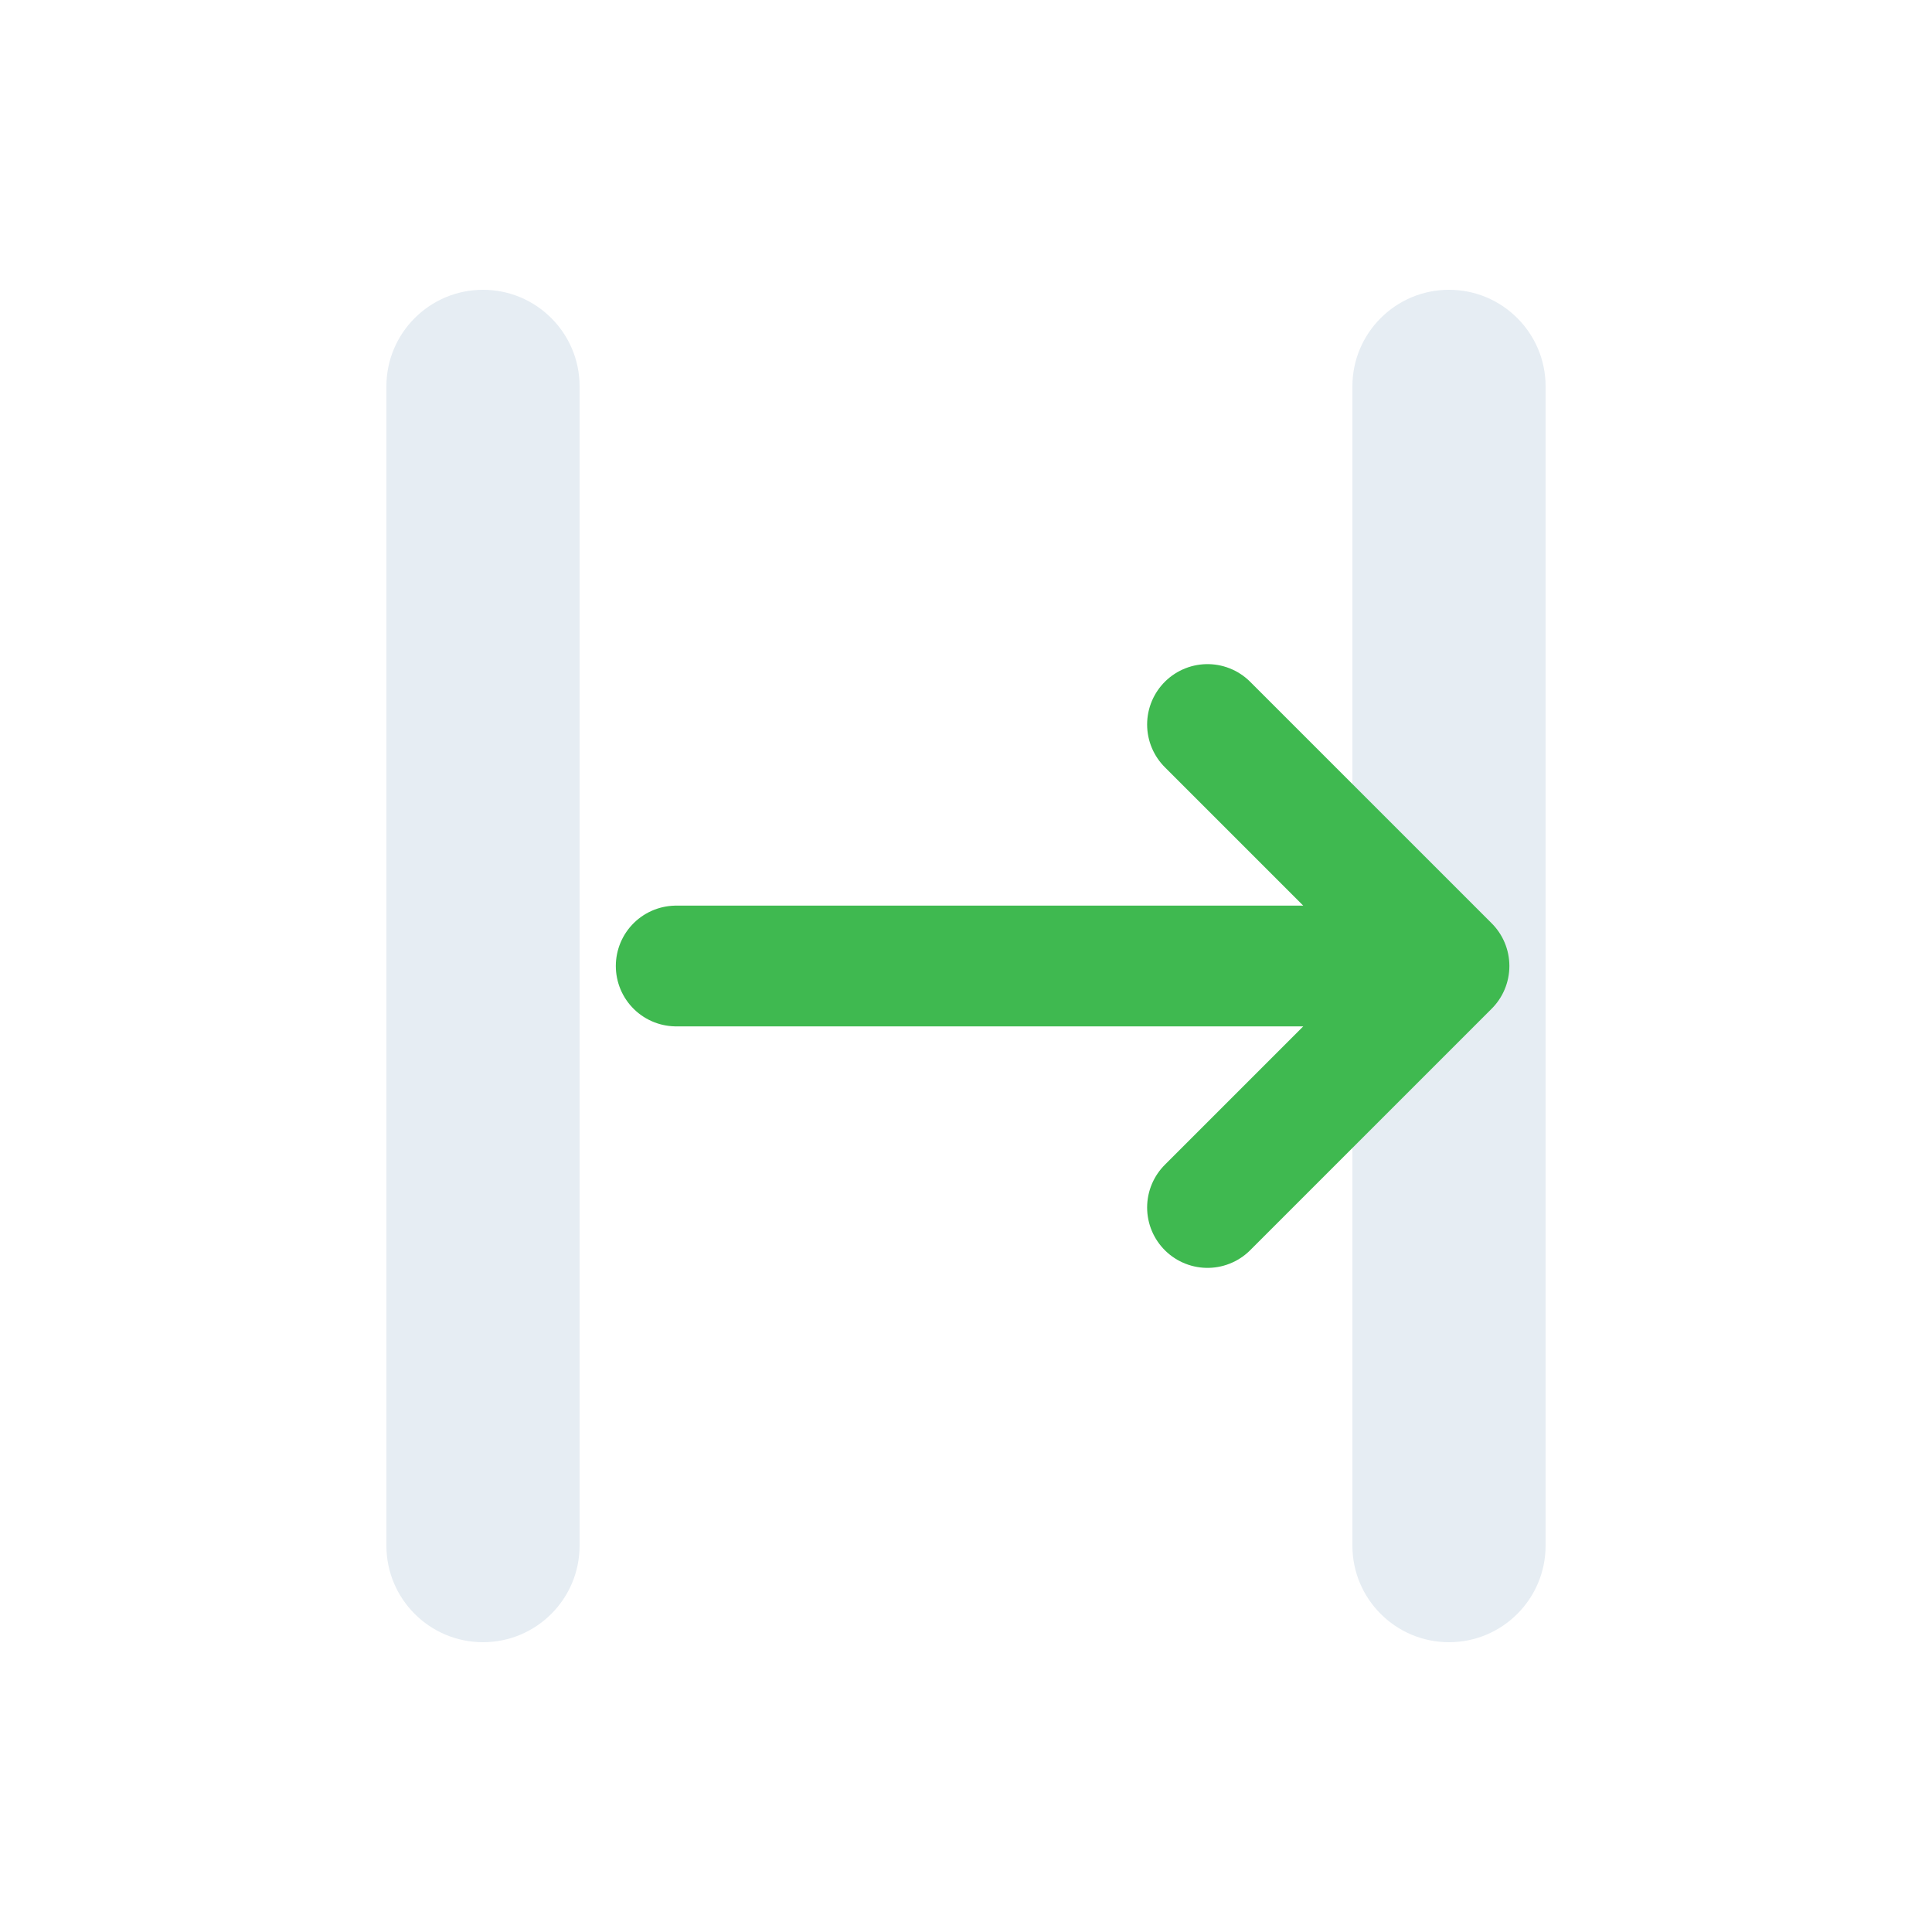
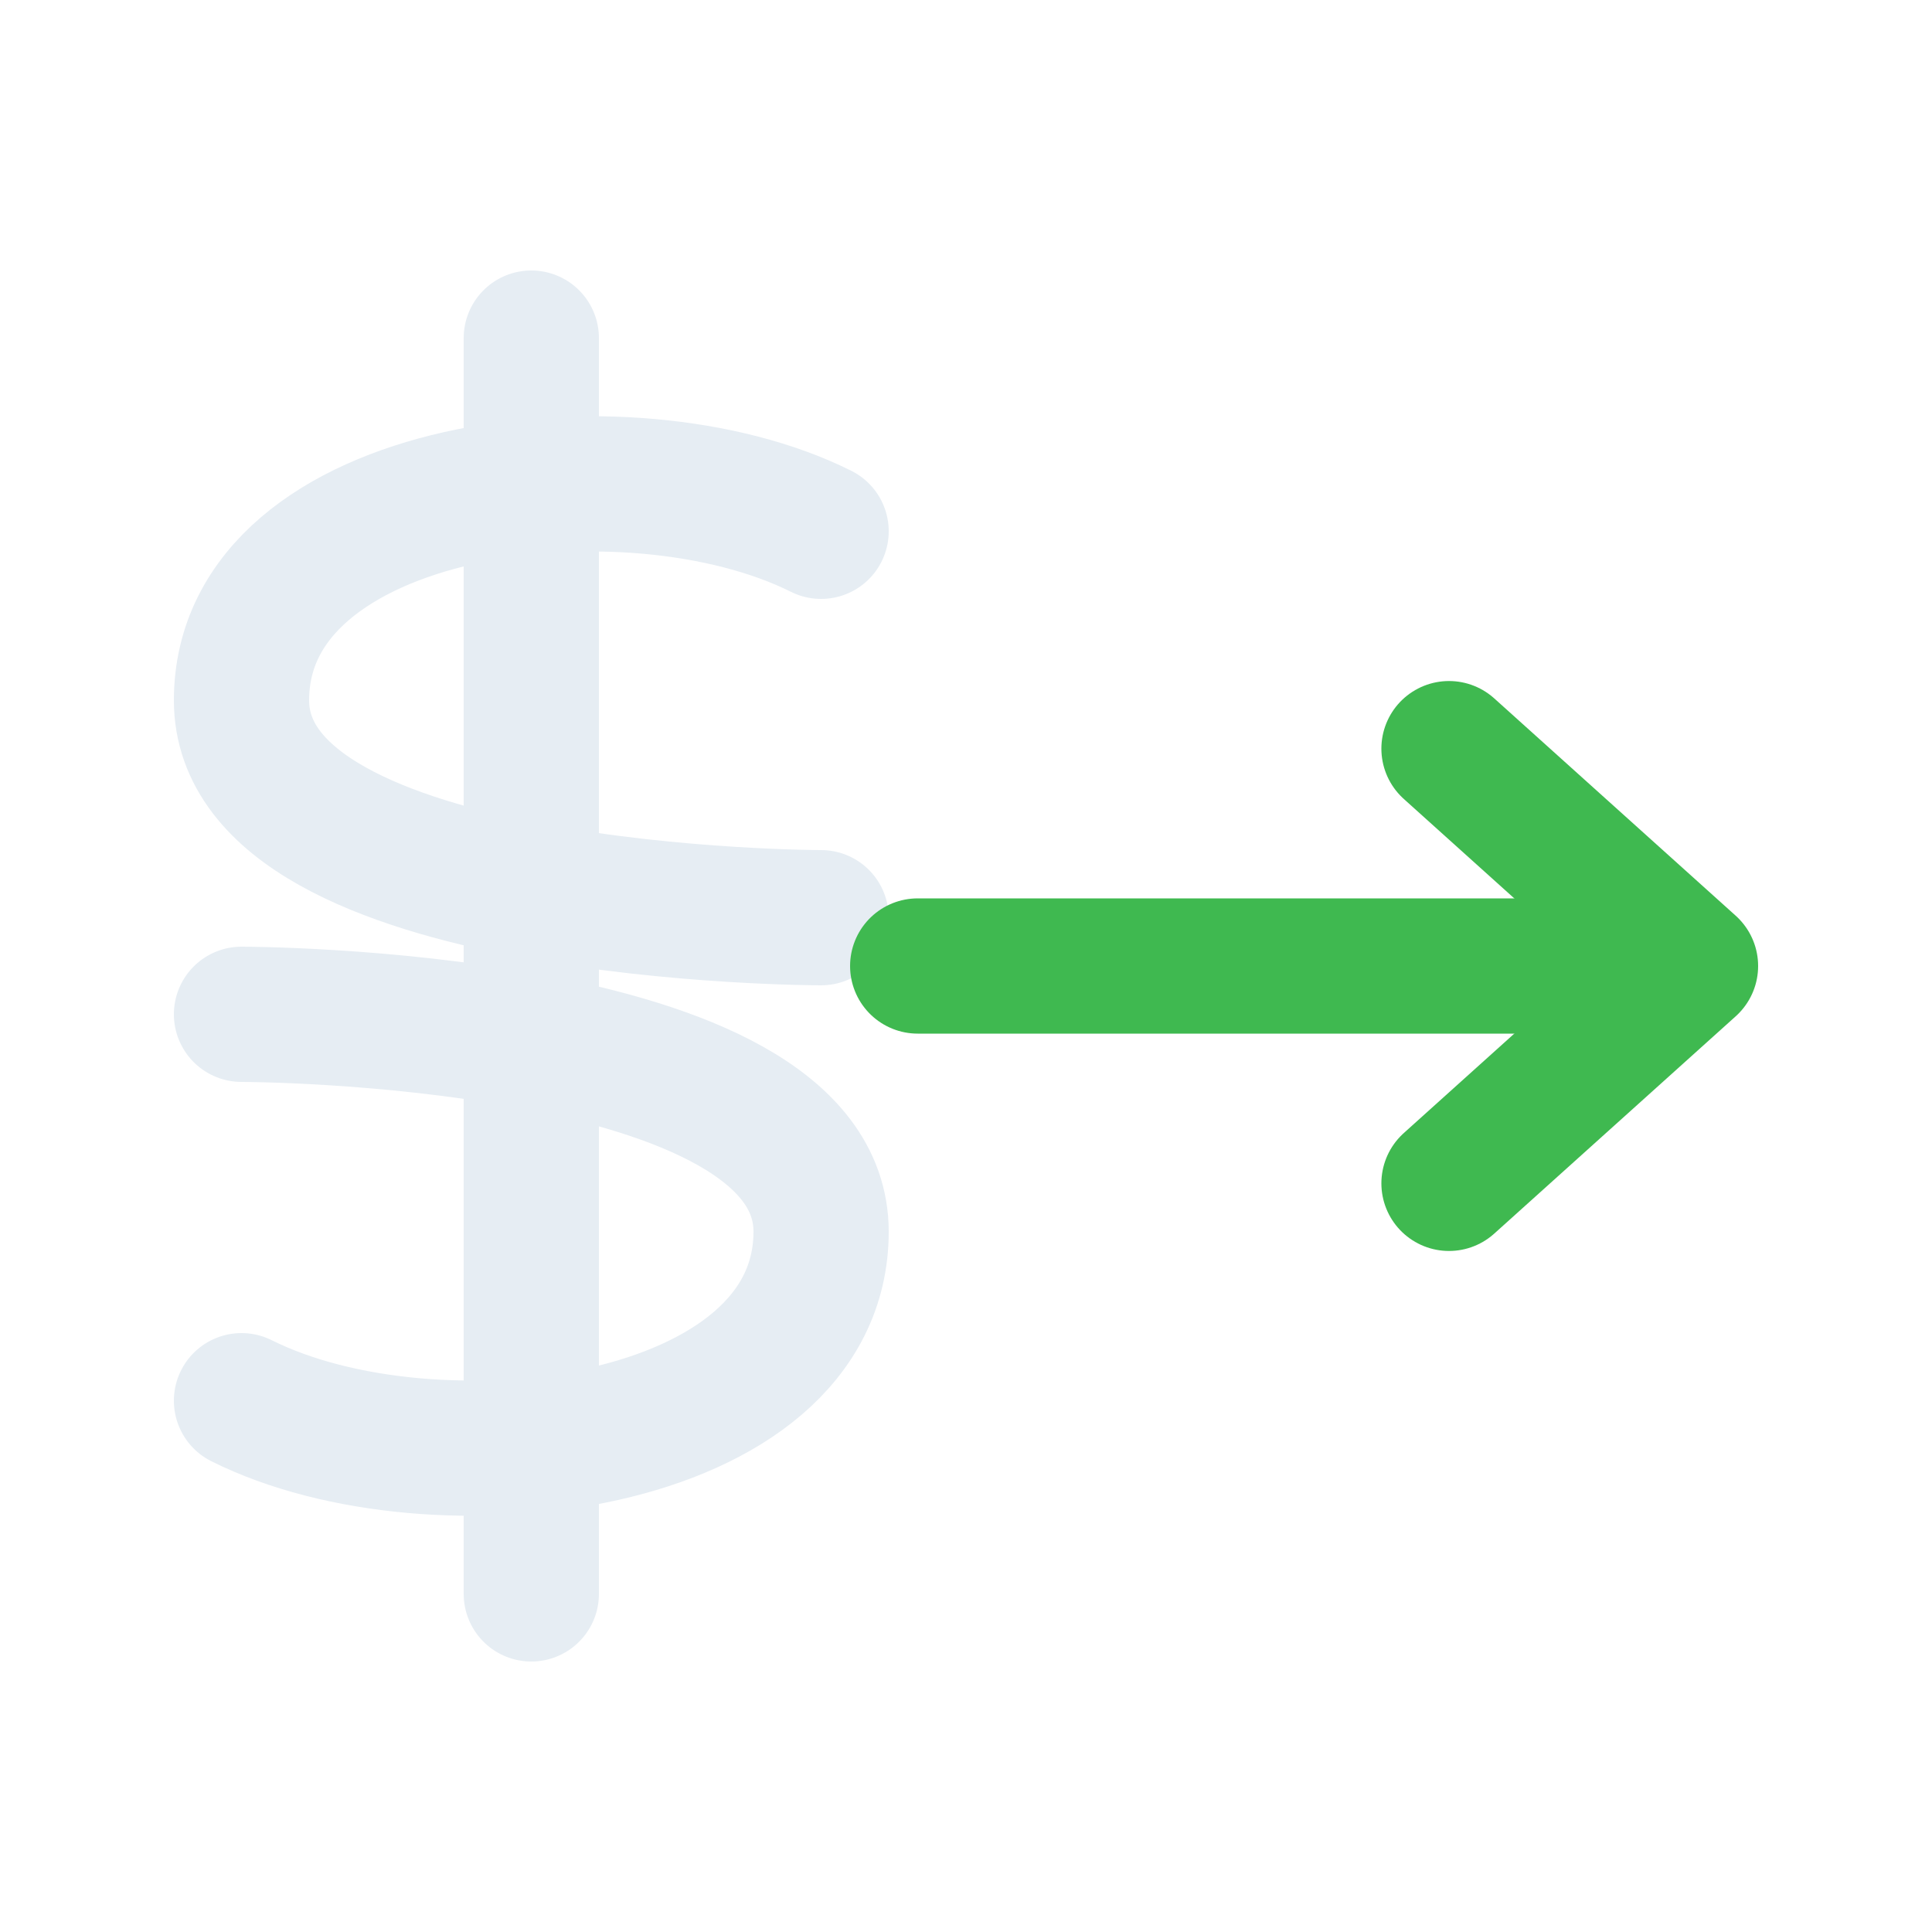
<svg xmlns="http://www.w3.org/2000/svg" viewBox="0 0 40 40" fill="none">
-   <rect x="8" y="6" width="4" height="28" rx="2" fill="#e6edf3" />
-   <rect x="28" y="6" width="4" height="28" rx="2" fill="#e6edf3" />
-   <path d="M14 20h16m0 0l-5-5m5 5l-5 5" stroke="#3fb950" stroke-width="2.5" stroke-linecap="round" stroke-linejoin="round" />
+   <line x1="11" y1="7" x2="11" y2="33" stroke="#e6edf3" stroke-width="2.8" stroke-linecap="round" />
+   <path d="M17 11 C13 9, 5 10, 5 14.5 C5 19, 17 19, 17 19" stroke="#e6edf3" stroke-width="2.8" stroke-linecap="round" fill="none" />
+   <path d="M5 21 C5 21, 17 21, 17 25.5 C17 30, 9 31, 5 29" stroke="#e6edf3" stroke-width="2.8" stroke-linecap="round" fill="none" />
+   <line x1="19" y1="20" x2="34" y2="20" stroke="#3fb950" stroke-width="2.8" stroke-linecap="round" />
+   <polyline points="30,15.5 35,20 30,24.5" stroke="#3fb950" stroke-width="2.8" stroke-linecap="round" stroke-linejoin="round" fill="none" />
</svg>
